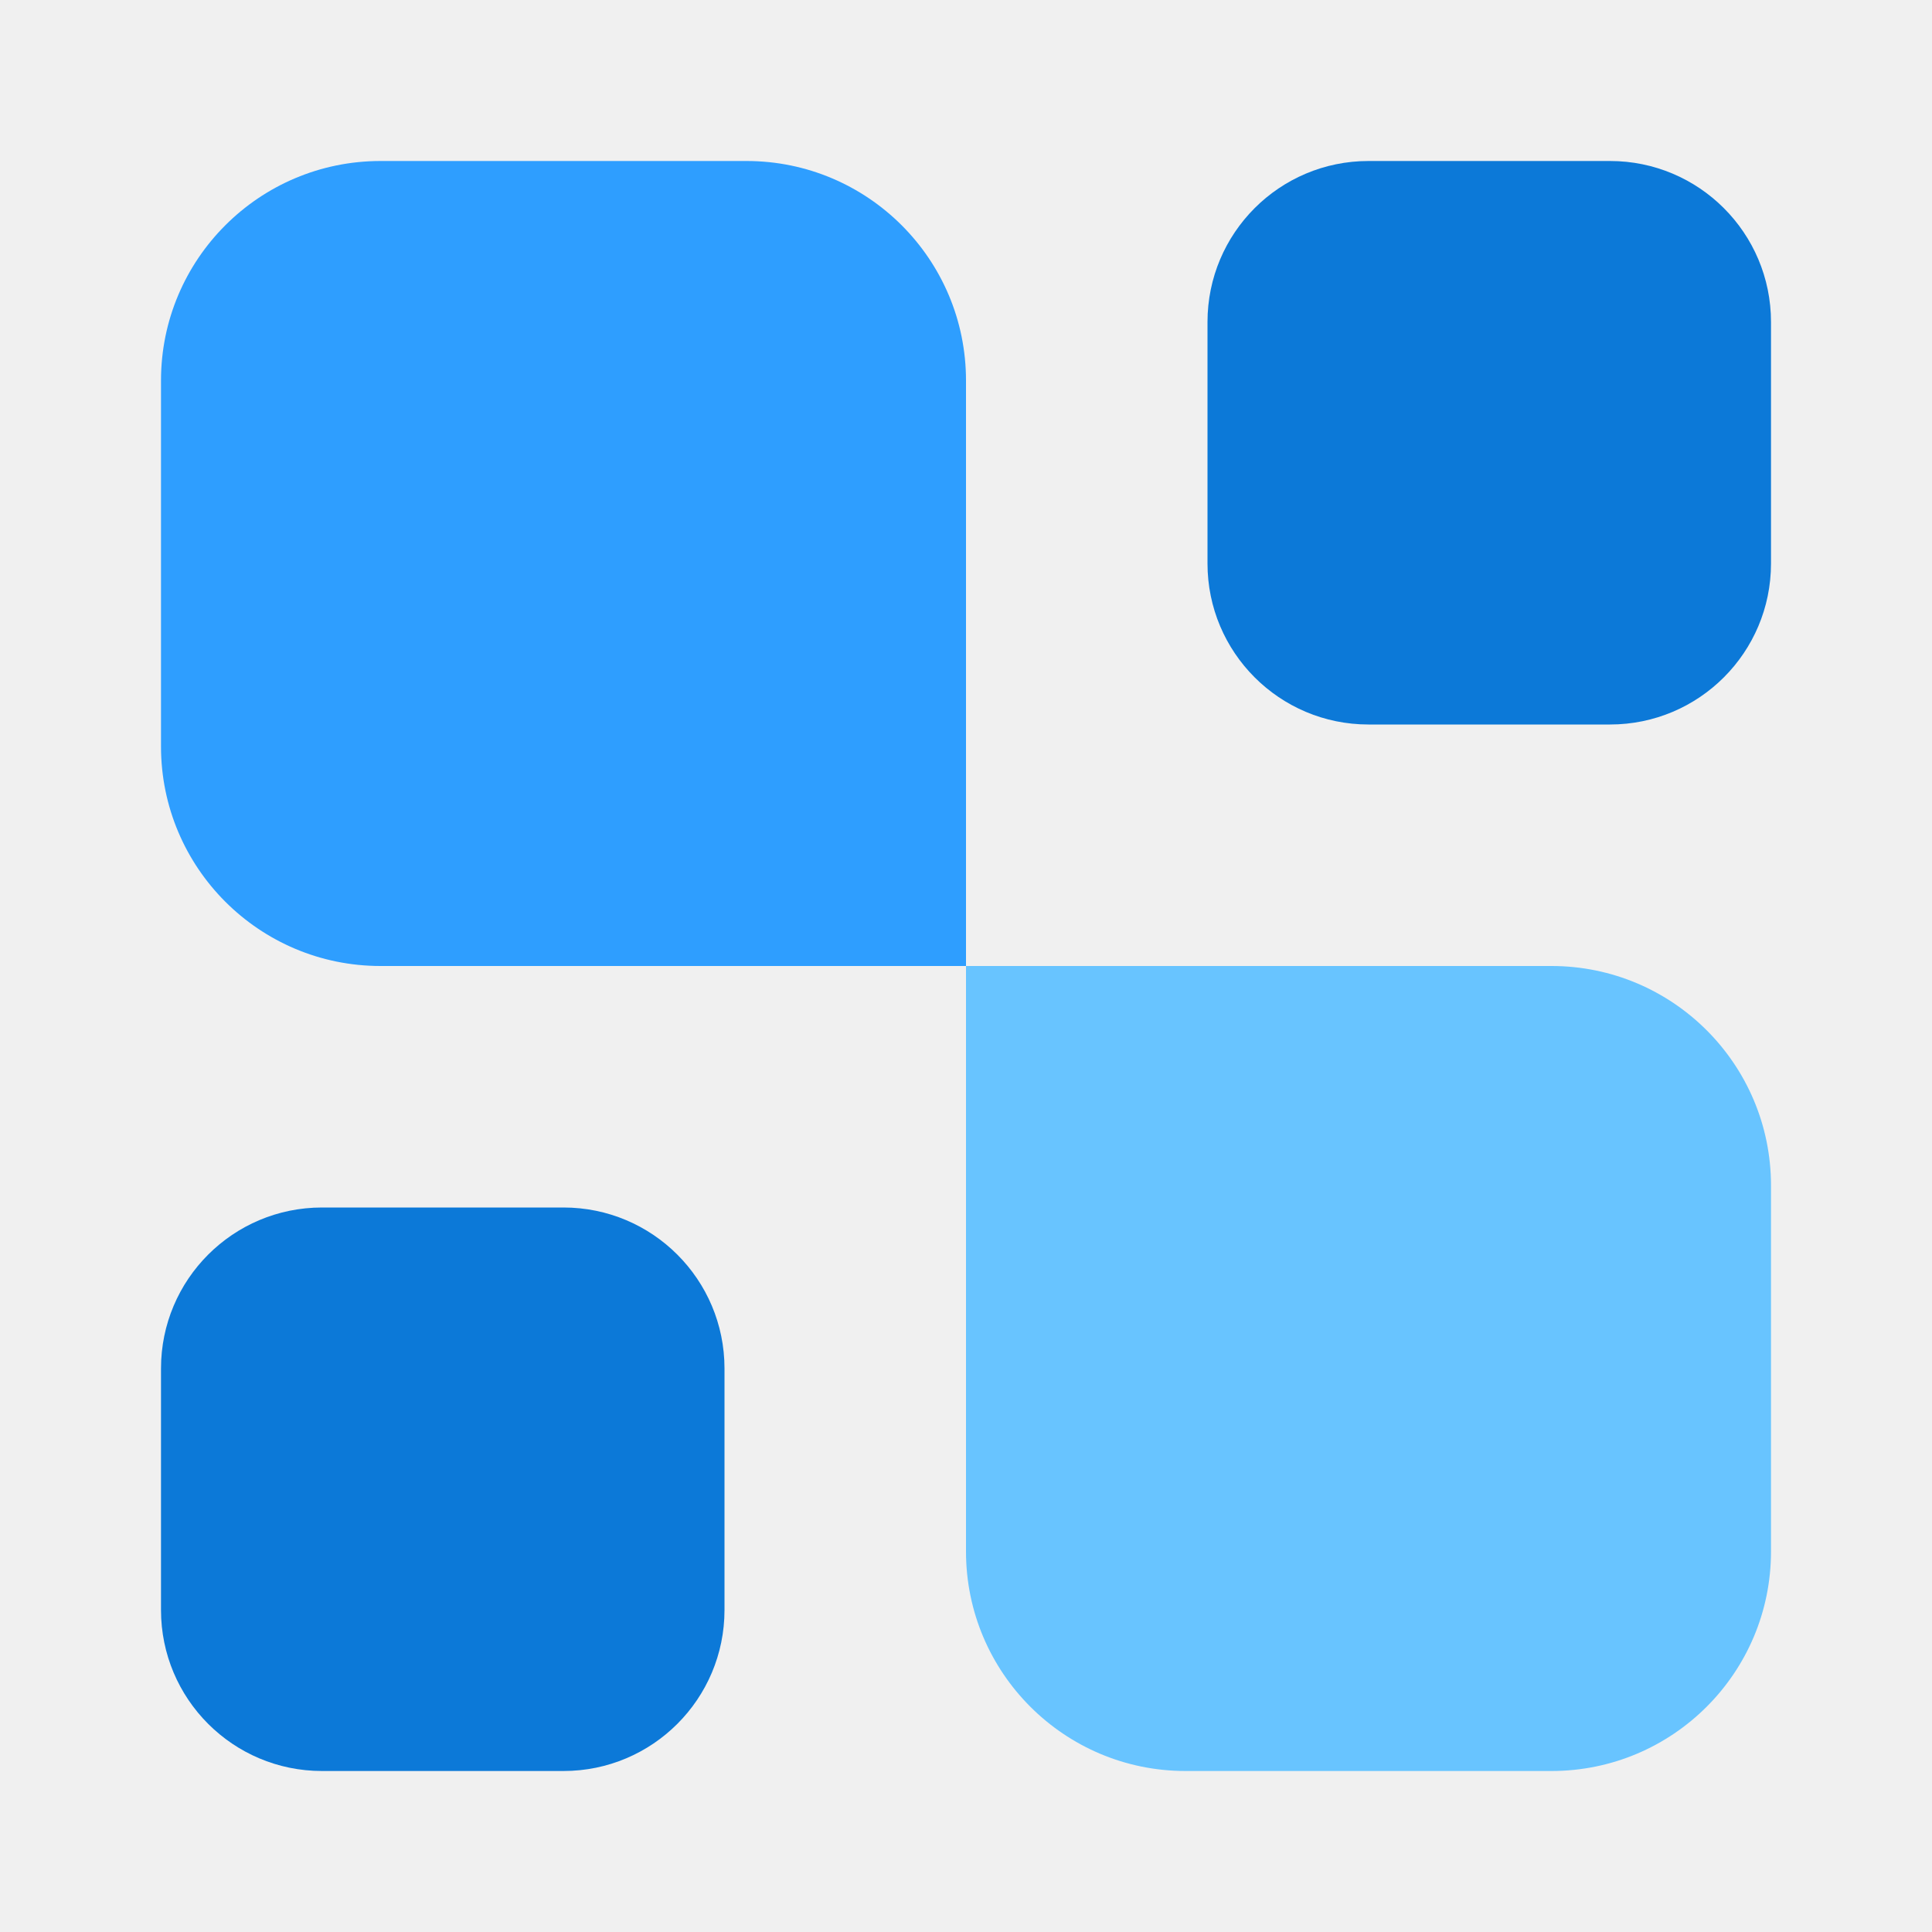
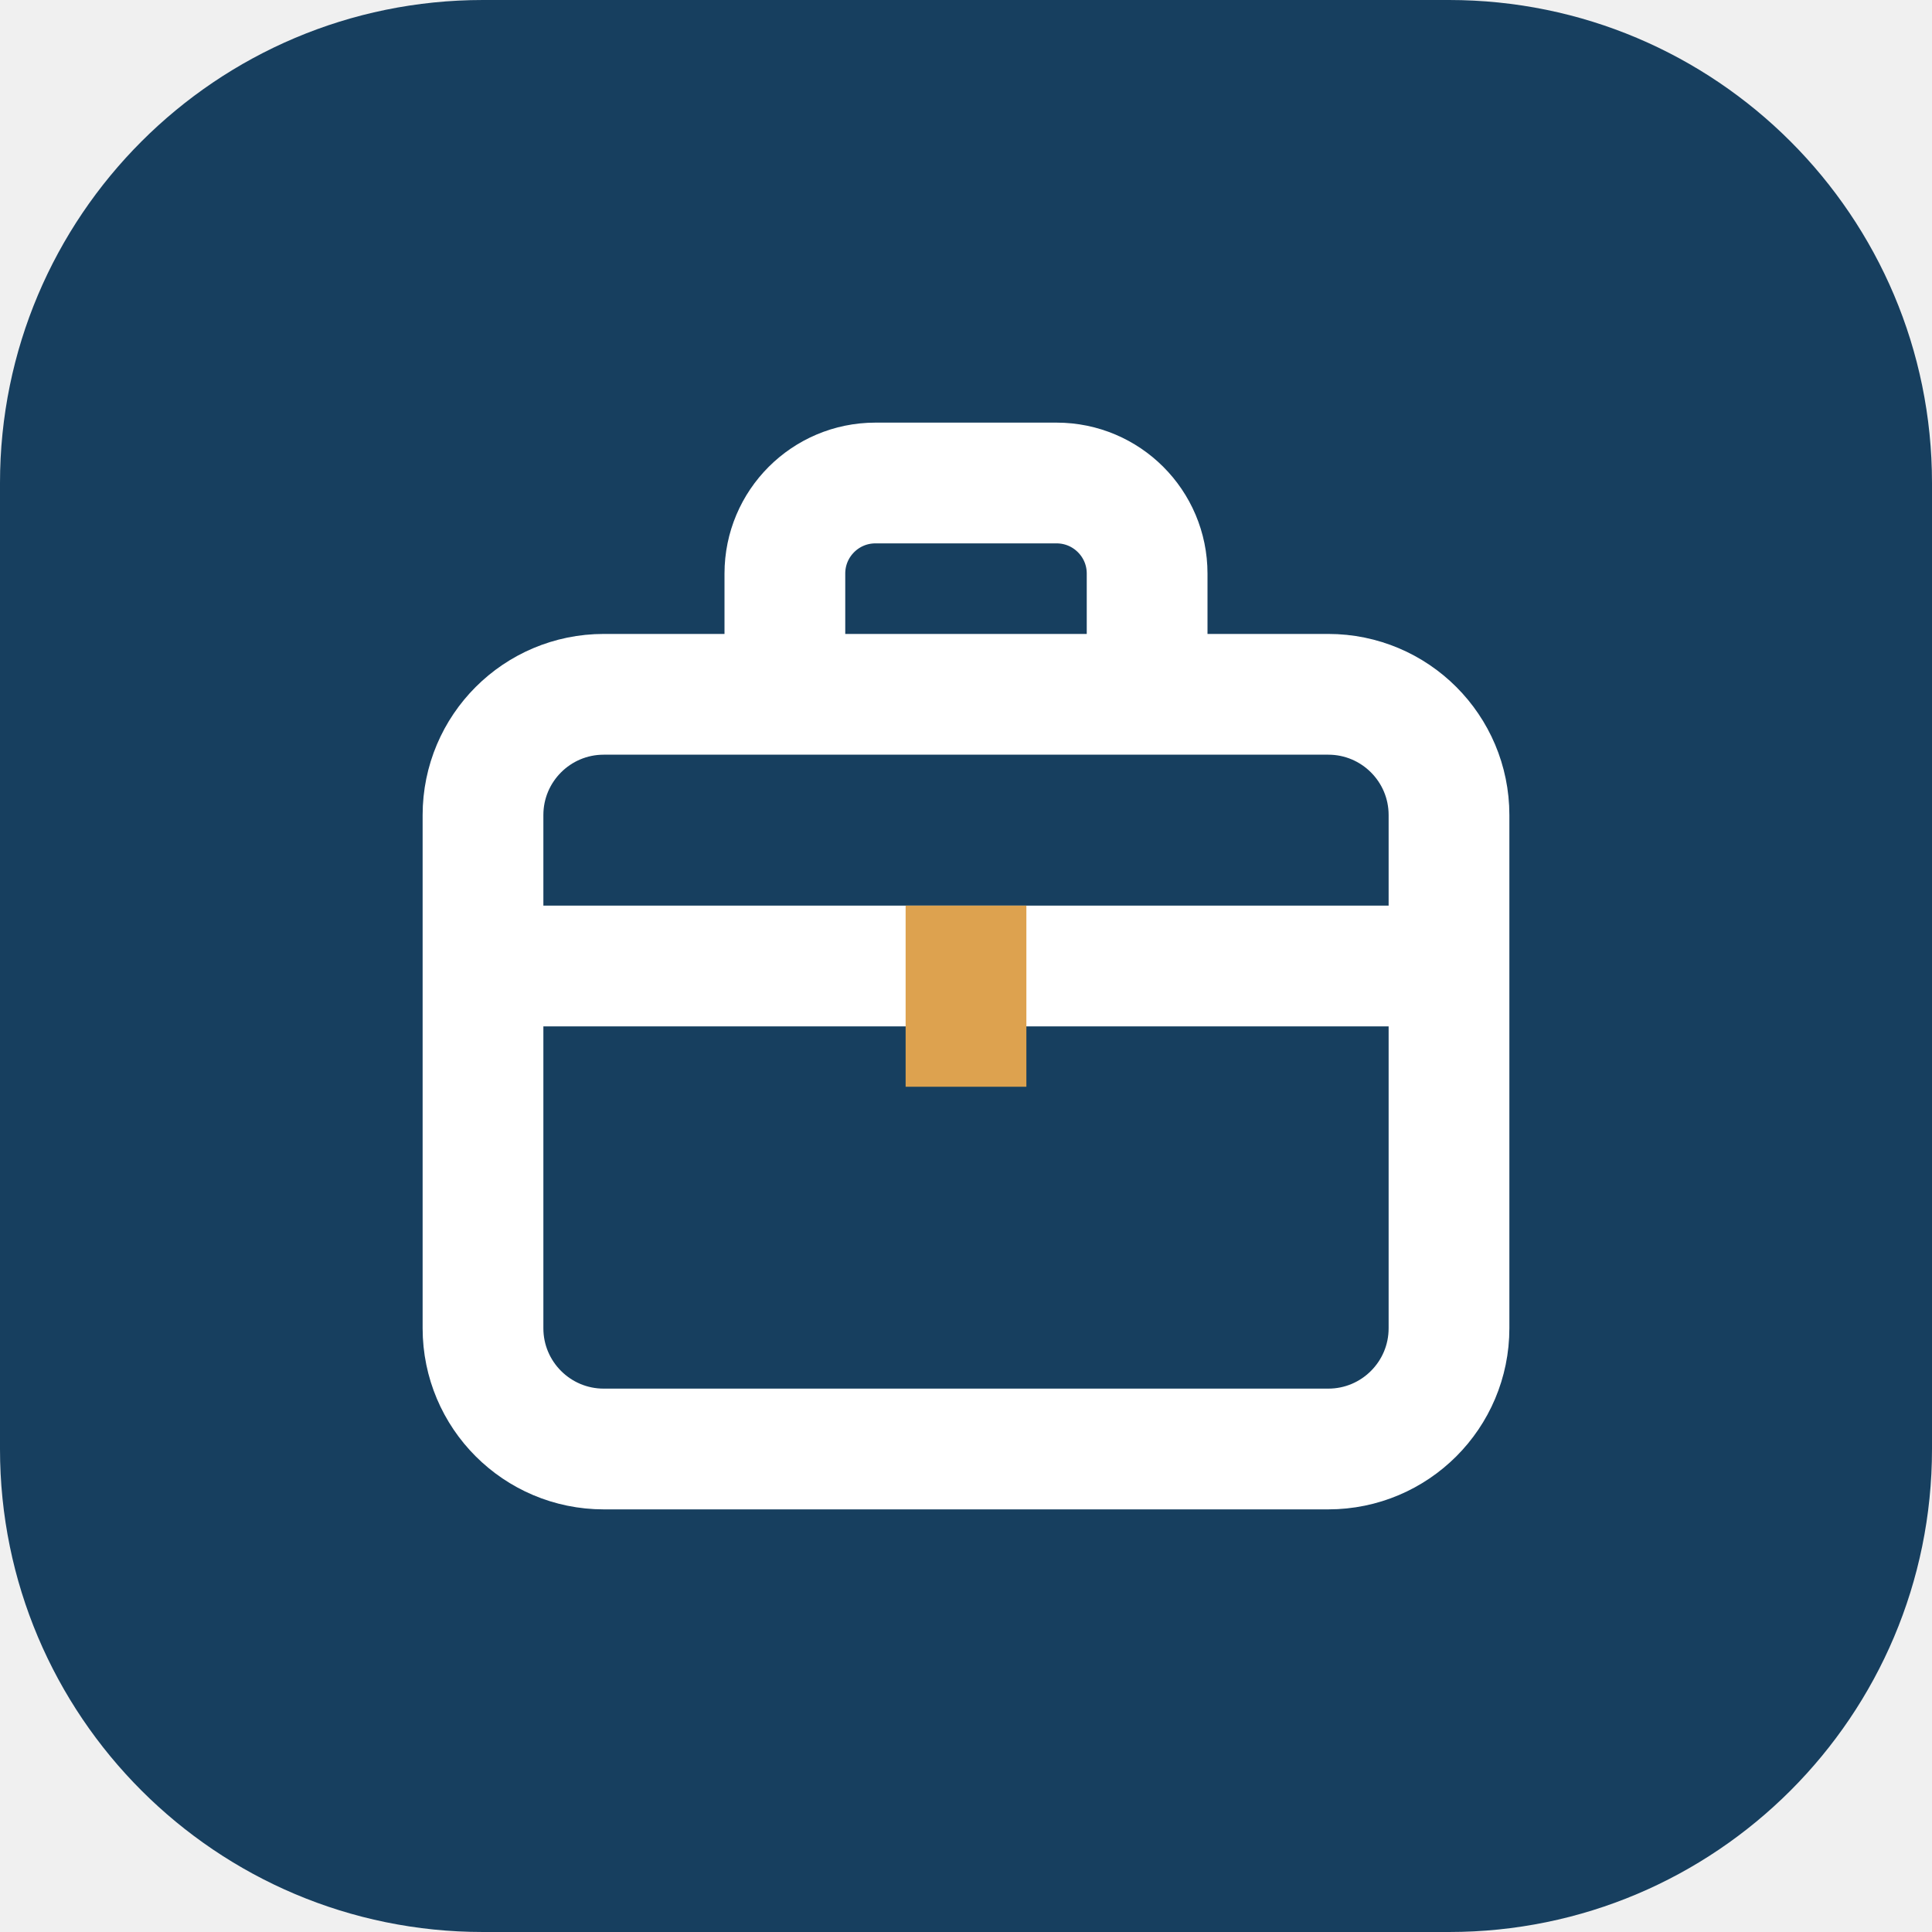
- <svg xmlns="http://www.w3.org/2000/svg" width="24" height="24" viewBox="0 0 24 24" fill="none">
-   <path d="M22 19.273C22 20.779 20.779 22 19.273 22H14.727C13.221 22 12 20.779 12 19.273V12H19.273C20.779 12 22 13.221 22 14.727V19.273Z" fill="#68C4FF" />
-   <path d="M20 2C21.105 2 22 2.895 22 4V7C22 8.105 21.105 9 20 9H17C15.895 9 15 8.105 15 7V4C15 2.895 15.895 2 17 2H20Z" fill="#0C79D8" />
-   <path d="M7 15C8.105 15 9 15.895 9 17V20C9 21.105 8.105 22 7 22H4C2.895 22 2 21.105 2 20V17C2 15.895 2.895 15 4 15H7Z" fill="#0C79D8" />
-   <path d="M12 12H4.727C3.221 12 2 10.779 2 9.273V4.727C2 3.221 3.221 2 4.727 2H9.273C10.779 2 12 3.221 12 4.727V12Z" fill="#2E9EFF" />
+ <svg xmlns="http://www.w3.org/2000/svg" viewBox="0 0 32 32">
+   <rect width="32" height="32" rx="8" fill="#173f5f" />
+   <path d="M10 11.5h12a2 2 0 0 1 2 2V22a2 2 0 0 1-2 2H10a2 2 0 0 1-2-2v-8.5a2 2 0 0 1 2-2Z" fill="none" stroke="#fff" stroke-width="2" />
+   <path d="M13 11V9.5A1.5 1.5 0 0 1 14.5 8h3A1.5 1.5 0 0 1 19 9.5V11M8 16h16" fill="none" stroke="#fff" stroke-width="2" />
+   <path d="M15 15h2v3h-2z" fill="#dda24f" />
</svg>
